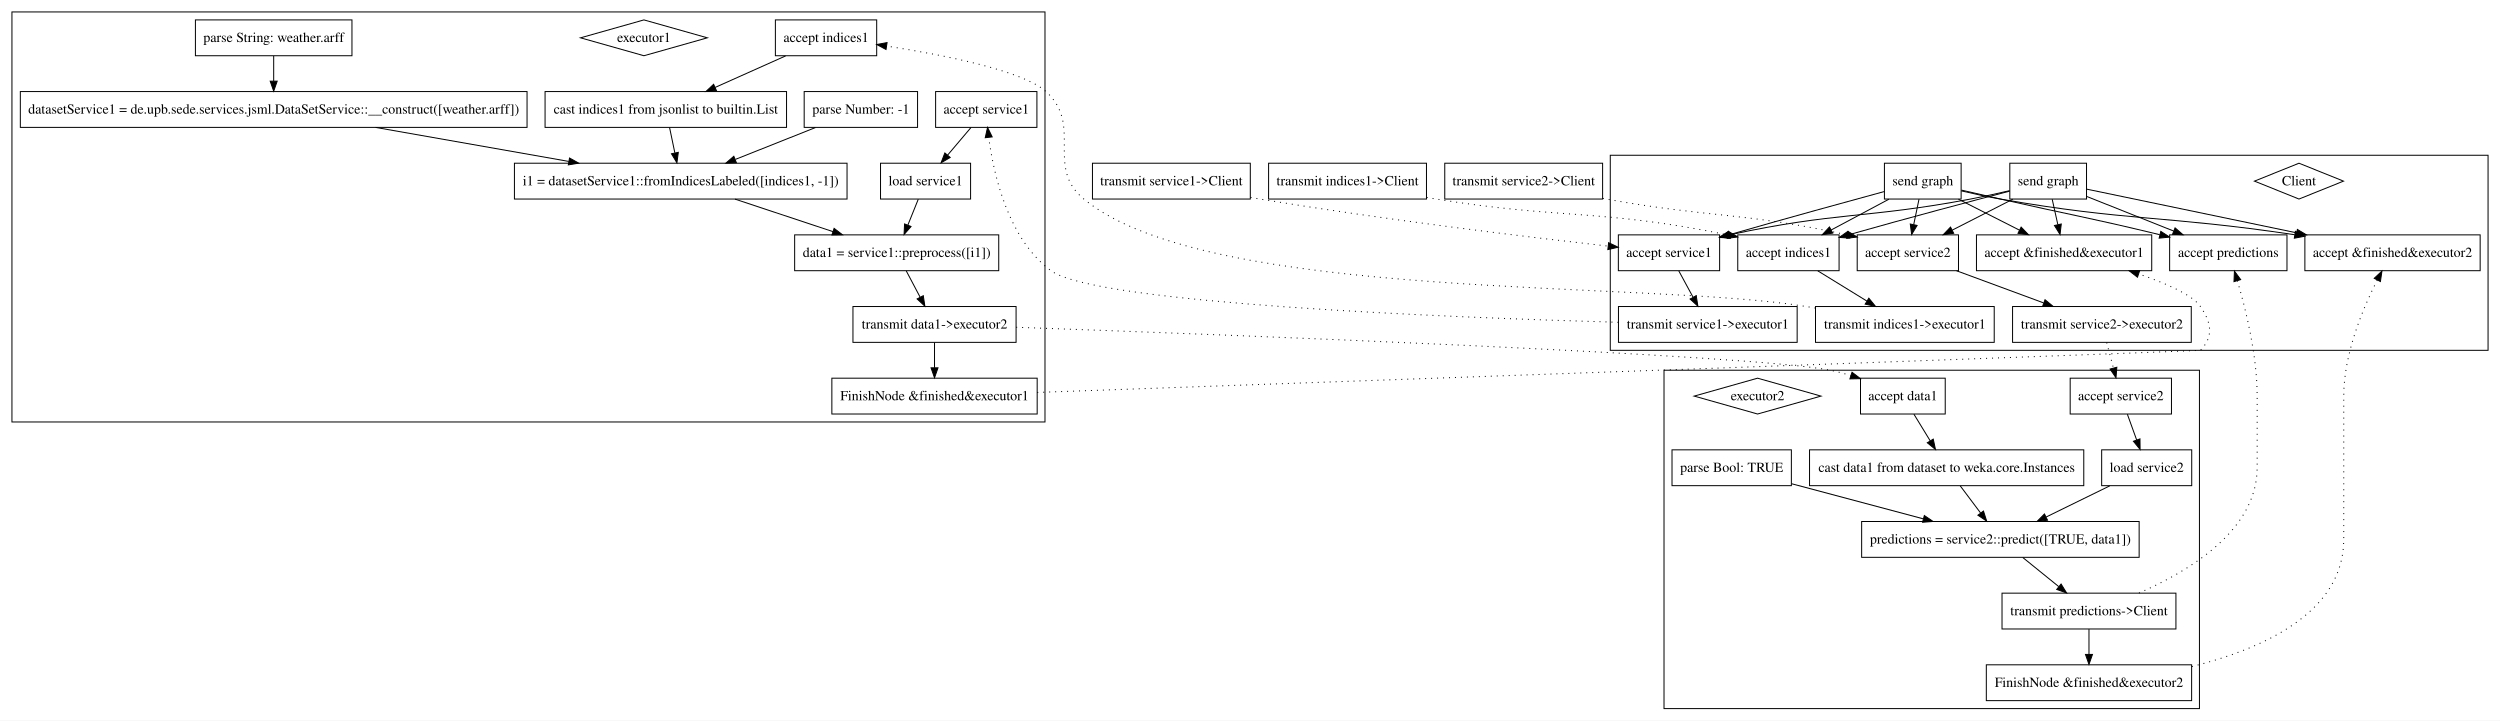
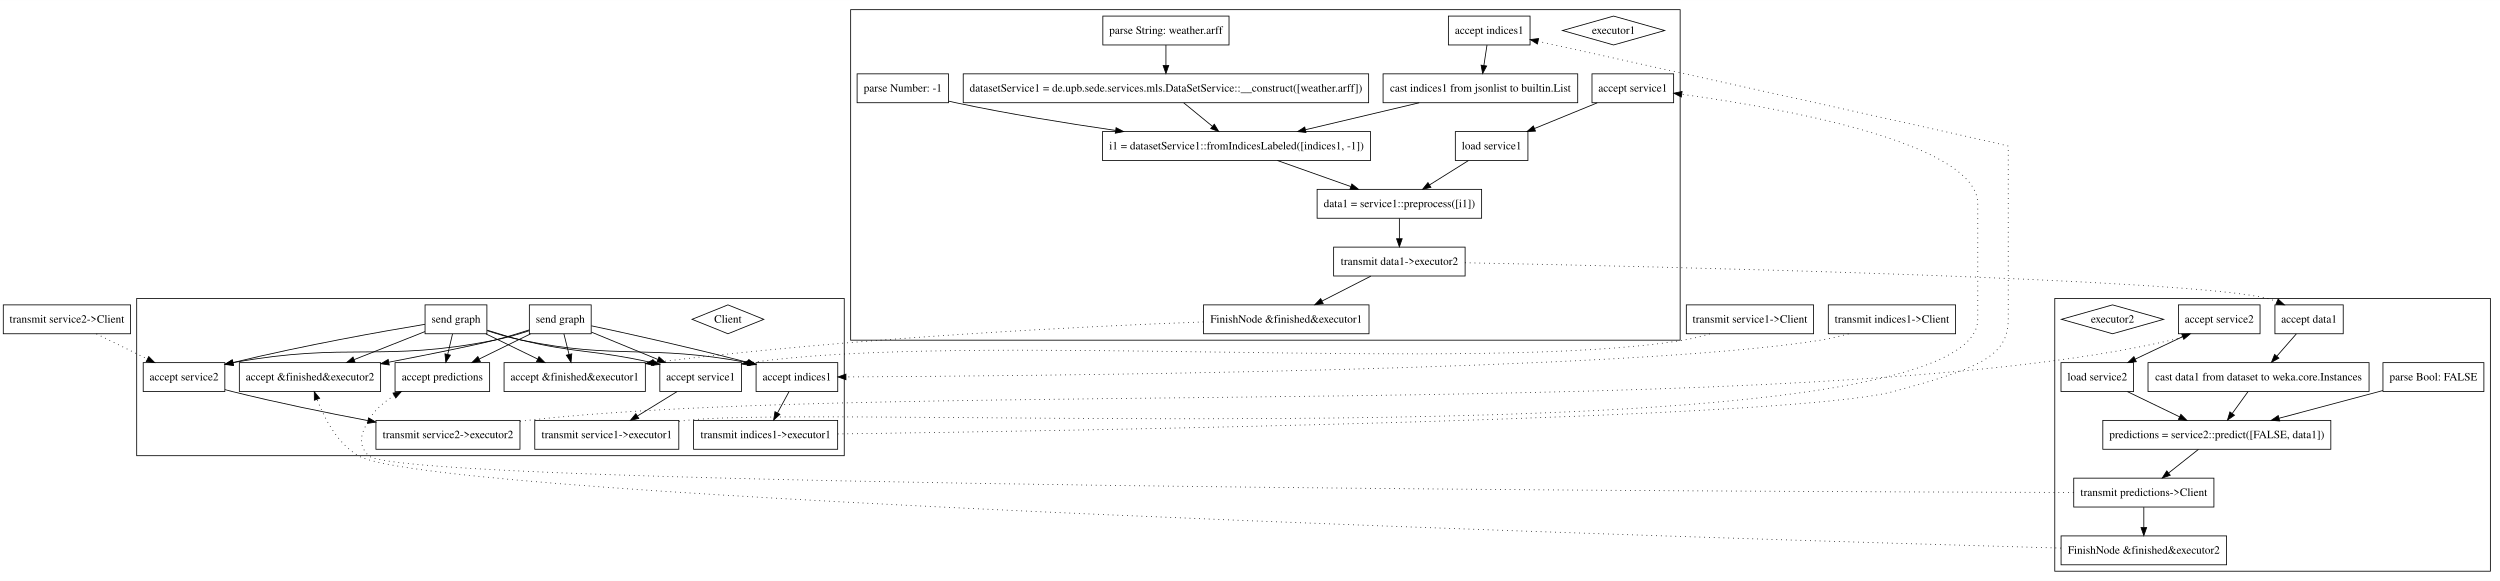
- <svg xmlns="http://www.w3.org/2000/svg" width="2512pt" height="724pt" viewBox="0.00 0.00 2512.00 724.00">
+ <svg xmlns="http://www.w3.org/2000/svg" width="3116pt" height="724pt" viewBox="0.00 0.00 3116.40 724.00">
  <g id="graph0" class="graph" transform="scale(1 1) rotate(0) translate(4 720)">
-     <polygon fill="#ffffff" stroke="transparent" points="-4,4 -4,-720 2508,-720 2508,4 -4,4" />
+     <polygon fill="#ffffff" stroke="transparent" points="-4,4 -4,-720 3112.401,-720 3112.401,4 -4,4" />
    <g id="clust1" class="cluster">
-       <polygon fill="none" stroke="#000000" points="8,-296 8,-708 1046,-708 1046,-296 8,-296" />
+       <polygon fill="none" stroke="#000000" points="1056.401,-296 1056.401,-708 2090.401,-708 2090.401,-296 1056.401,-296" />
    </g>
    <g id="clust2" class="cluster">
-       <polygon fill="none" stroke="#000000" points="1614,-368 1614,-564 2496,-564 2496,-368 1614,-368" />
+       <polygon fill="none" stroke="#000000" points="2557.401,-8 2557.401,-348 3100.401,-348 3100.401,-8 2557.401,-8" />
    </g>
    <g id="clust3" class="cluster">
-       <polygon fill="none" stroke="#000000" points="1668,-8 1668,-348 2206,-348 2206,-8 1668,-8" />
+       <polygon fill="none" stroke="#000000" points="166.401,-152 166.401,-348 1048.401,-348 1048.401,-152 166.401,-152" />
    </g>
    <g id="node1" class="node">
-       <polygon fill="none" stroke="#000000" points="1038.149,-340 831.851,-340 831.851,-304 1038.149,-304 1038.149,-340" />
-       <text text-anchor="middle" x="935" y="-317.8" font-family="Times,serif" font-size="14.00" fill="#000000">FinishNode &amp;finished&amp;executor1</text>
+       <polygon fill="none" stroke="#000000" points="2256.704,-340 2098.099,-340 2098.099,-304 2256.704,-304 2256.704,-340" />
+       <text text-anchor="middle" x="2177.401" y="-317.8" font-family="Times,serif" font-size="14.00" fill="#000000">transmit service1-&gt;Client</text>
+     </g>
+     <g id="node35" class="node">
+       <polygon fill="none" stroke="#000000" points="920.288,-268 818.515,-268 818.515,-232 920.288,-232 920.288,-268" />
+       <text text-anchor="middle" x="869.401" y="-245.8" font-family="Times,serif" font-size="14.00" fill="#000000">accept service1</text>
+     </g>
+     <g id="edge40" class="edge">
+       <path fill="none" stroke="#000000" stroke-dasharray="1,5" d="M2127.472,-303.892C2116.699,-300.684 2105.277,-297.798 2094.401,-296 1842.148,-254.307 1201.685,-307.302 930.842,-267.9" />
+       <polygon fill="#000000" stroke="#000000" points="930.992,-264.383 920.579,-266.334 929.936,-271.303 930.992,-264.383" />
+     </g>
+     <g id="node2" class="node">
+       <polygon fill="none" stroke="#000000" points="2433.718,-340 2275.085,-340 2275.085,-304 2433.718,-304 2433.718,-340" />
+       <text text-anchor="middle" x="2354.401" y="-317.8" font-family="Times,serif" font-size="14.00" fill="#000000">transmit indices1-&gt;Client</text>
+     </g>
+     <g id="node28" class="node">
+       <polygon fill="none" stroke="#000000" points="1040.302,-268 938.501,-268 938.501,-232 1040.302,-232 1040.302,-268" />
+       <text text-anchor="middle" x="989.401" y="-245.8" font-family="Times,serif" font-size="14.00" fill="#000000">accept indices1</text>
+     </g>
+     <g id="edge35" class="edge">
+       <path fill="none" stroke="#000000" stroke-dasharray="1,5" d="M2300.294,-303.877C2288.889,-300.713 2276.843,-297.848 2265.401,-296 2027.232,-257.533 1271.578,-251.224 1050.634,-250.198" />
+       <polygon fill="#000000" stroke="#000000" points="1050.537,-246.697 1040.521,-250.153 1050.505,-253.697 1050.537,-246.697" />
+     </g>
+     <g id="node3" class="node">
+       <polygon fill="none" stroke="#000000" points="1704.505,-556 1370.298,-556 1370.298,-520 1704.505,-520 1704.505,-556" />
+       <text text-anchor="middle" x="1537.401" y="-533.8" font-family="Times,serif" font-size="14.00" fill="#000000">i1 = datasetService1::fromIndicesLabeled([indices1, -1])</text>
+     </g>
+     <g id="node9" class="node">
+       <polygon fill="none" stroke="#000000" points="1842.936,-484 1637.867,-484 1637.867,-448 1842.936,-448 1842.936,-484" />
+       <text text-anchor="middle" x="1740.401" y="-461.8" font-family="Times,serif" font-size="14.00" fill="#000000">data1 = service1::preprocess([i1])</text>
+     </g>
+     <g id="edge8" class="edge">
+       <path fill="none" stroke="#000000" d="M1588.365,-519.924C1616.116,-510.082 1650.634,-497.839 1679.763,-487.507" />
+       <polygon fill="#000000" stroke="#000000" points="1681.162,-490.725 1689.417,-484.083 1678.822,-484.127 1681.162,-490.725" />
+     </g>
+     <g id="node4" class="node">
+       <polygon fill="none" stroke="#000000" points="1900.647,-556 1810.156,-556 1810.156,-520 1900.647,-520 1900.647,-556" />
+       <text text-anchor="middle" x="1855.401" y="-533.8" font-family="Times,serif" font-size="14.00" fill="#000000">load service1</text>
+     </g>
+     <g id="edge7" class="edge">
+       <path fill="none" stroke="#000000" d="M1826.382,-519.831C1811.673,-510.622 1793.637,-499.33 1777.889,-489.471" />
+       <polygon fill="#000000" stroke="#000000" points="1779.745,-486.503 1769.411,-484.163 1776.03,-492.436 1779.745,-486.503" />
+     </g>
+     <g id="node5" class="node">
+       <polygon fill="none" stroke="#000000" points="1702.087,-628 1196.716,-628 1196.716,-592 1702.087,-592 1702.087,-628" />
+       <text text-anchor="middle" x="1449.401" y="-605.8" font-family="Times,serif" font-size="14.00" fill="#000000">datasetService1 = de.upb.sede.services.mls.DataSetService::__construct([weather.arff])</text>
+     </g>
+     <g id="edge10" class="edge">
+       <path fill="none" stroke="#000000" d="M1471.608,-591.831C1482.446,-582.963 1495.646,-572.164 1507.369,-562.572" />
+       <polygon fill="#000000" stroke="#000000" points="1509.679,-565.204 1515.202,-556.163 1505.246,-559.786 1509.679,-565.204" />
+     </g>
+     <g id="node6" class="node">
+       <polygon fill="none" stroke="#000000" points="1702.55,-340 1496.253,-340 1496.253,-304 1702.55,-304 1702.55,-340" />
+       <text text-anchor="middle" x="1599.401" y="-317.8" font-family="Times,serif" font-size="14.00" fill="#000000">FinishNode &amp;finished&amp;executor1</text>
+     </g>
+     <g id="node25" class="node">
+       <polygon fill="none" stroke="#000000" points="800.458,-268 624.345,-268 624.345,-232 800.458,-232 800.458,-268" />
+       <text text-anchor="middle" x="712.401" y="-245.8" font-family="Times,serif" font-size="14.00" fill="#000000">accept &amp;finished&amp;executor1</text>
+     </g>
+     <g id="edge41" class="edge">
+       <path fill="none" stroke="#000000" stroke-dasharray="1,5" d="M1496.142,-318.738C1346.913,-313.176 1062.186,-299.39 810.683,-268.081" />
+       <polygon fill="#000000" stroke="#000000" points="810.98,-264.591 800.622,-266.817 810.107,-271.536 810.98,-264.591" />
+     </g>
+     <g id="node7" class="node">
+       <polygon fill="none" stroke="#000000" points="1962.719,-628 1720.084,-628 1720.084,-592 1962.719,-592 1962.719,-628" />
+       <text text-anchor="middle" x="1841.401" y="-605.8" font-family="Times,serif" font-size="14.00" fill="#000000">cast indices1 from jsonlist to builtin.List</text>
+     </g>
+     <g id="edge9" class="edge">
+       <path fill="none" stroke="#000000" d="M1765.082,-591.924C1721.996,-581.72 1668.018,-568.936 1623.434,-558.376" />
+       <polygon fill="#000000" stroke="#000000" points="1624.026,-554.92 1613.489,-556.021 1622.413,-561.731 1624.026,-554.92" />
+     </g>
+     <g id="node8" class="node">
+       <polygon fill="none" stroke="#000000" points="2007.401,-700 1943.704,-682 2007.401,-664 2071.099,-682 2007.401,-700" />
+       <text text-anchor="middle" x="2007.401" y="-677.8" font-family="Times,serif" font-size="14.00" fill="#000000">executor1</text>
+     </g>
+     <g id="node10" class="node">
+       <polygon fill="none" stroke="#000000" points="1822.353,-412 1658.45,-412 1658.45,-376 1822.353,-376 1822.353,-412" />
+       <text text-anchor="middle" x="1740.401" y="-389.8" font-family="Times,serif" font-size="14.00" fill="#000000">transmit data1-&gt;executor2</text>
+     </g>
+     <g id="edge1" class="edge">
+       <path fill="none" stroke="#000000" d="M1740.401,-447.831C1740.401,-440.131 1740.401,-430.974 1740.401,-422.417" />
+       <polygon fill="#000000" stroke="#000000" points="1743.901,-422.413 1740.401,-412.413 1736.901,-422.413 1743.901,-422.413" />
+     </g>
+     <g id="edge6" class="edge">
+       <path fill="none" stroke="#000000" d="M1704.821,-375.831C1686.369,-366.409 1663.647,-354.806 1644.028,-344.788" />
+       <polygon fill="#000000" stroke="#000000" points="1645.468,-341.594 1634.97,-340.163 1642.285,-347.828 1645.468,-341.594" />
+     </g>
+     <g id="node20" class="node">
+       <polygon fill="none" stroke="#000000" points="2916.965,-340 2831.838,-340 2831.838,-304 2916.965,-304 2916.965,-340" />
+       <text text-anchor="middle" x="2874.401" y="-317.8" font-family="Times,serif" font-size="14.00" fill="#000000">accept data1</text>
+     </g>
+     <g id="edge39" class="edge">
+       <path fill="none" stroke="#000000" stroke-dasharray="1,5" d="M1822.132,-392.497C2057.583,-387.89 2726.666,-372.758 2822.401,-348 2826.302,-346.991 2830.251,-345.665 2834.139,-344.144" />
+       <polygon fill="#000000" stroke="#000000" points="2835.829,-347.226 2843.61,-340.035 2833.044,-340.804 2835.829,-347.226" />
+     </g>
+     <g id="node11" class="node">
+       <polygon fill="none" stroke="#000000" points="1528.049,-700 1370.754,-700 1370.754,-664 1528.049,-664 1528.049,-700" />
+       <text text-anchor="middle" x="1449.401" y="-677.8" font-family="Times,serif" font-size="14.00" fill="#000000">parse String: weather.arff</text>
+     </g>
+     <g id="edge5" class="edge">
+       <path fill="none" stroke="#000000" d="M1449.401,-663.831C1449.401,-656.131 1449.401,-646.974 1449.401,-638.417" />
+       <polygon fill="#000000" stroke="#000000" points="1452.901,-638.413 1449.401,-628.413 1445.901,-638.413 1452.901,-638.413" />
+     </g>
+     <g id="node12" class="node">
+       <polygon fill="none" stroke="#000000" points="2082.288,-628 1980.515,-628 1980.515,-592 2082.288,-592 2082.288,-628" />
+       <text text-anchor="middle" x="2031.401" y="-605.8" font-family="Times,serif" font-size="14.00" fill="#000000">accept service1</text>
+     </g>
+     <g id="edge3" class="edge">
+       <path fill="none" stroke="#000000" d="M1986.989,-591.831C1963.241,-582.116 1933.827,-570.083 1908.835,-559.859" />
+       <polygon fill="#000000" stroke="#000000" points="1910.075,-556.585 1899.494,-556.038 1907.425,-563.064 1910.075,-556.585" />
+     </g>
+     <g id="node13" class="node">
+       <polygon fill="none" stroke="#000000" points="1178.367,-628 1064.436,-628 1064.436,-592 1178.367,-592 1178.367,-628" />
+       <text text-anchor="middle" x="1121.401" y="-605.8" font-family="Times,serif" font-size="14.00" fill="#000000">parse Number: -1</text>
+     </g>
+     <g id="edge2" class="edge">
+       <path fill="none" stroke="#000000" d="M1178.542,-593.991C1181.531,-593.287 1184.497,-592.618 1187.401,-592 1252.199,-578.212 1324.456,-566.464 1386.413,-557.481" />
+       <polygon fill="#000000" stroke="#000000" points="1387.262,-560.895 1396.661,-556.007 1386.265,-553.967 1387.262,-560.895" />
+     </g>
+     <g id="node14" class="node">
+       <polygon fill="none" stroke="#000000" points="1903.302,-700 1801.501,-700 1801.501,-664 1903.302,-664 1903.302,-700" />
+       <text text-anchor="middle" x="1852.401" y="-677.8" font-family="Times,serif" font-size="14.00" fill="#000000">accept indices1</text>
+     </g>
+     <g id="edge4" class="edge">
+       <path fill="none" stroke="#000000" d="M1849.626,-663.831C1848.449,-656.131 1847.05,-646.974 1845.743,-638.417" />
+       <polygon fill="#000000" stroke="#000000" points="1849.185,-637.77 1844.215,-628.413 1842.265,-638.827 1849.185,-637.77" />
+     </g>
+     <g id="node15" class="node">
+       <polygon fill="none" stroke="#000000" points="158.704,-340 .099,-340 .099,-304 158.704,-304 158.704,-340" />
+       <text text-anchor="middle" x="79.401" y="-317.8" font-family="Times,serif" font-size="14.00" fill="#000000">transmit service2-&gt;Client</text>
+     </g>
+     <g id="node27" class="node">
+       <polygon fill="none" stroke="#000000" points="276.288,-268 174.515,-268 174.515,-232 276.288,-232 276.288,-268" />
+       <text text-anchor="middle" x="225.401" y="-245.8" font-family="Times,serif" font-size="14.00" fill="#000000">accept service2</text>
+     </g>
+     <g id="edge34" class="edge">
+       <path fill="none" stroke="#000000" stroke-dasharray="1,5" d="M116.243,-303.831C135.51,-294.33 159.271,-282.612 179.701,-272.537" />
+       <polygon fill="#000000" stroke="#000000" points="181.404,-275.6 188.824,-268.038 178.308,-269.322 181.404,-275.6" />
+     </g>
+     <g id="node16" class="node">
+       <polygon fill="none" stroke="#000000" points="2655.647,-268 2565.156,-268 2565.156,-232 2655.647,-232 2655.647,-268" />
+       <text text-anchor="middle" x="2610.401" y="-245.8" font-family="Times,serif" font-size="14.00" fill="#000000">load service2</text>
+     </g>
+     <g id="node18" class="node">
+       <polygon fill="none" stroke="#000000" points="2901.514,-196 2617.289,-196 2617.289,-160 2901.514,-160 2901.514,-196" />
+       <text text-anchor="middle" x="2759.401" y="-173.8" font-family="Times,serif" font-size="14.00" fill="#000000">predictions = service2::predict([FALSE, data1])</text>
+     </g>
+     <g id="edge13" class="edge">
+       <path fill="none" stroke="#000000" d="M2648,-231.831C2667.751,-222.287 2692.131,-210.506 2713.043,-200.401" />
+       <polygon fill="#000000" stroke="#000000" points="2714.592,-203.54 2722.073,-196.038 2711.546,-197.238 2714.592,-203.54" />
+     </g>
+     <g id="node17" class="node">
+       <polygon fill="none" stroke="#000000" points="3092.311,-268 2966.492,-268 2966.492,-232 3092.311,-232 3092.311,-268" />
+       <text text-anchor="middle" x="3029.401" y="-245.8" font-family="Times,serif" font-size="14.00" fill="#000000">parse Bool: FALSE</text>
+     </g>
+     <g id="edge11" class="edge">
+       <path fill="none" stroke="#000000" d="M2966.439,-233.21C2927.777,-222.9 2877.968,-209.618 2836.893,-198.665" />
+       <polygon fill="#000000" stroke="#000000" points="2837.758,-195.273 2827.193,-196.078 2835.954,-202.036 2837.758,-195.273" />
+     </g>
+     <g id="node23" class="node">
+       <polygon fill="none" stroke="#000000" points="2755.77,-124 2581.033,-124 2581.033,-88 2755.77,-88 2755.77,-124" />
+       <text text-anchor="middle" x="2668.401" y="-101.8" font-family="Times,serif" font-size="14.00" fill="#000000">transmit predictions-&gt;Client</text>
+     </g>
+     <g id="edge14" class="edge">
+       <path fill="none" stroke="#000000" d="M2736.438,-159.831C2725.23,-150.963 2711.581,-140.164 2699.457,-130.572" />
+       <polygon fill="#000000" stroke="#000000" points="2701.371,-127.623 2691.357,-124.163 2697.028,-133.113 2701.371,-127.623" />
+     </g>
+     <g id="node19" class="node">
+       <polygon fill="none" stroke="#000000" points="2813.288,-340 2711.515,-340 2711.515,-304 2813.288,-304 2813.288,-340" />
+       <text text-anchor="middle" x="2762.401" y="-317.8" font-family="Times,serif" font-size="14.00" fill="#000000">accept service2</text>
+     </g>
+     <g id="edge15" class="edge">
+       <path fill="none" stroke="#000000" d="M2724.045,-303.831C2703.897,-294.287 2679.026,-282.507 2657.693,-272.401" />
+       <polygon fill="#000000" stroke="#000000" points="2659.017,-269.156 2648.482,-268.038 2656.021,-275.482 2659.017,-269.156" />
+     </g>
+     <g id="node21" class="node">
+       <polygon fill="none" stroke="#000000" points="2949.175,-268 2673.628,-268 2673.628,-232 2949.175,-232 2949.175,-268" />
+       <text text-anchor="middle" x="2811.401" y="-245.8" font-family="Times,serif" font-size="14.00" fill="#000000">cast data1 from dataset to weka.core.Instances</text>
+     </g>
+     <g id="edge12" class="edge">
+       <path fill="none" stroke="#000000" d="M2858.504,-303.831C2851.174,-295.454 2842.335,-285.353 2834.304,-276.175" />
+       <polygon fill="#000000" stroke="#000000" points="2836.732,-273.634 2827.513,-268.413 2831.464,-278.244 2836.732,-273.634" />
+     </g>
+     <g id="edge16" class="edge">
+       <path fill="none" stroke="#000000" d="M2798.28,-231.831C2792.352,-223.623 2785.228,-213.761 2778.708,-204.732" />
+       <polygon fill="#000000" stroke="#000000" points="2781.392,-202.471 2772.7,-196.413 2775.717,-206.569 2781.392,-202.471" />
    </g>
    <g id="node22" class="node">
-       <polygon fill="none" stroke="#000000" points="2158.056,-484 1981.944,-484 1981.944,-448 2158.056,-448 2158.056,-484" />
-       <text text-anchor="middle" x="2070" y="-461.8" font-family="Times,serif" font-size="14.00" fill="#000000">accept &amp;finished&amp;executor1</text>
-     </g>
-     <g id="edge39" class="edge">
-       <path fill="none" stroke="#000000" stroke-dasharray="1,5" d="M1038.226,-325.675C1341.126,-336.465 2206.367,-367.344 2207,-368 2220.576,-382.075 2218.004,-395.834 2207,-412 2199.086,-423.627 2172.667,-435.234 2145.113,-444.691" />
-       <polygon fill="#000000" stroke="#000000" points="2143.729,-441.463 2135.347,-447.943 2145.941,-448.104 2143.729,-441.463" />
-     </g>
-     <g id="node2" class="node">
-       <polygon fill="none" stroke="#000000" points="847.104,-556 512.896,-556 512.896,-520 847.104,-520 847.104,-556" />
-       <text text-anchor="middle" x="680" y="-533.8" font-family="Times,serif" font-size="14.00" fill="#000000">i1 = datasetService1::fromIndicesLabeled([indices1, -1])</text>
-     </g>
-     <g id="node10" class="node">
-       <polygon fill="none" stroke="#000000" points="999.534,-484 794.466,-484 794.466,-448 999.534,-448 999.534,-484" />
-       <text text-anchor="middle" x="897" y="-461.8" font-family="Times,serif" font-size="14.00" fill="#000000">data1 = service1::preprocess([i1])</text>
-     </g>
-     <g id="edge6" class="edge">
-       <path fill="none" stroke="#000000" d="M734.478,-519.924C764.401,-509.996 801.684,-497.625 832.99,-487.238" />
-       <polygon fill="#000000" stroke="#000000" points="834.11,-490.554 842.499,-484.083 831.906,-483.91 834.11,-490.554" />
-     </g>
-     <g id="node3" class="node">
-       <polygon fill="none" stroke="#000000" points="525.575,-628 16.425,-628 16.425,-592 525.575,-592 525.575,-628" />
-       <text text-anchor="middle" x="271" y="-605.8" font-family="Times,serif" font-size="14.00" fill="#000000">datasetService1 = de.upb.sede.services.jsml.DataSetService::__construct([weather.arff])</text>
-     </g>
-     <g id="edge10" class="edge">
-       <path fill="none" stroke="#000000" d="M373.416,-591.971C432.477,-581.574 506.817,-568.487 567.502,-557.804" />
-       <polygon fill="#000000" stroke="#000000" points="568.263,-561.224 577.505,-556.043 567.049,-554.33 568.263,-561.224" />
-     </g>
-     <g id="node4" class="node">
-       <polygon fill="none" stroke="#000000" points="917.966,-628 804.034,-628 804.034,-592 917.966,-592 917.966,-628" />
-       <text text-anchor="middle" x="861" y="-605.8" font-family="Times,serif" font-size="14.00" fill="#000000">parse Number: -1</text>
-     </g>
-     <g id="edge7" class="edge">
-       <path fill="none" stroke="#000000" d="M815.326,-591.831C790.903,-582.116 760.653,-570.083 734.952,-559.859" />
-       <polygon fill="#000000" stroke="#000000" points="735.931,-556.482 725.346,-556.038 733.344,-562.986 735.931,-556.482" />
-     </g>
-     <g id="node5" class="node">
-       <polygon fill="none" stroke="#000000" points="349.648,-700 192.352,-700 192.352,-664 349.648,-664 349.648,-700" />
-       <text text-anchor="middle" x="271" y="-677.8" font-family="Times,serif" font-size="14.00" fill="#000000">parse String: weather.arff</text>
-     </g>
-     <g id="edge8" class="edge">
-       <path fill="none" stroke="#000000" d="M271,-663.831C271,-656.131 271,-646.974 271,-638.417" />
-       <polygon fill="#000000" stroke="#000000" points="274.5,-638.413 271,-628.413 267.5,-638.413 274.5,-638.413" />
-     </g>
-     <g id="node6" class="node">
-       <polygon fill="none" stroke="#000000" points="643,-700 579.302,-682 643,-664 706.698,-682 643,-700" />
-       <text text-anchor="middle" x="643" y="-677.8" font-family="Times,serif" font-size="14.00" fill="#000000">executor1</text>
-     </g>
-     <g id="node7" class="node">
-       <polygon fill="none" stroke="#000000" points="971.245,-556 880.755,-556 880.755,-520 971.245,-520 971.245,-556" />
-       <text text-anchor="middle" x="926" y="-533.8" font-family="Times,serif" font-size="14.00" fill="#000000">load service1</text>
-     </g>
-     <g id="edge3" class="edge">
-       <path fill="none" stroke="#000000" d="M918.682,-519.831C915.512,-511.962 911.73,-502.571 908.219,-493.853" />
-       <polygon fill="#000000" stroke="#000000" points="911.399,-492.382 904.417,-484.413 904.906,-494.997 911.399,-492.382" />
-     </g>
-     <g id="node8" class="node">
-       <polygon fill="none" stroke="#000000" points="786.318,-628 543.682,-628 543.682,-592 786.318,-592 786.318,-628" />
-       <text text-anchor="middle" x="665" y="-605.8" font-family="Times,serif" font-size="14.00" fill="#000000">cast indices1 from jsonlist to builtin.List</text>
-     </g>
-     <g id="edge4" class="edge">
-       <path fill="none" stroke="#000000" d="M668.785,-591.831C670.389,-584.131 672.297,-574.974 674.08,-566.417" />
-       <polygon fill="#000000" stroke="#000000" points="677.551,-566.917 676.164,-556.413 670.698,-565.489 677.551,-566.917" />
-     </g>
-     <g id="node9" class="node">
-       <polygon fill="none" stroke="#000000" points="876.9,-700 775.1,-700 775.1,-664 876.9,-664 876.9,-700" />
-       <text text-anchor="middle" x="826" y="-677.8" font-family="Times,serif" font-size="14.00" fill="#000000">accept indices1</text>
-     </g>
-     <g id="edge9" class="edge">
-       <path fill="none" stroke="#000000" d="M785.373,-663.831C763.84,-654.202 737.215,-642.295 714.485,-632.13" />
-       <polygon fill="#000000" stroke="#000000" points="715.893,-628.925 705.335,-628.038 713.035,-635.316 715.893,-628.925" />
-     </g>
-     <g id="node12" class="node">
-       <polygon fill="none" stroke="#000000" points="1016.952,-412 853.048,-412 853.048,-376 1016.952,-376 1016.952,-412" />
-       <text text-anchor="middle" x="935" y="-389.8" font-family="Times,serif" font-size="14.00" fill="#000000">transmit data1-&gt;executor2</text>
-     </g>
-     <g id="edge2" class="edge">
-       <path fill="none" stroke="#000000" d="M906.589,-447.831C910.832,-439.793 915.912,-430.167 920.596,-421.292" />
-       <polygon fill="#000000" stroke="#000000" points="923.71,-422.891 925.282,-412.413 917.519,-419.623 923.71,-422.891" />
-     </g>
-     <g id="node11" class="node">
-       <polygon fill="none" stroke="#000000" points="1037.887,-628 936.113,-628 936.113,-592 1037.887,-592 1037.887,-628" />
-       <text text-anchor="middle" x="987" y="-605.8" font-family="Times,serif" font-size="14.00" fill="#000000">accept service1</text>
-     </g>
-     <g id="edge5" class="edge">
-       <path fill="none" stroke="#000000" d="M971.607,-591.831C964.51,-583.454 955.952,-573.353 948.176,-564.175" />
-       <polygon fill="#000000" stroke="#000000" points="950.735,-561.781 941.6,-556.413 945.394,-566.306 950.735,-561.781" />
-     </g>
-     <g id="edge1" class="edge">
-       <path fill="none" stroke="#000000" d="M935,-375.831C935,-368.131 935,-358.974 935,-350.417" />
-       <polygon fill="#000000" stroke="#000000" points="938.5,-350.413 935,-340.413 931.5,-350.413 938.5,-350.413" />
-     </g>
-     <g id="node28" class="node">
-       <polygon fill="none" stroke="#000000" points="1950.564,-340 1865.436,-340 1865.436,-304 1950.564,-304 1950.564,-340" />
-       <text text-anchor="middle" x="1908" y="-317.8" font-family="Times,serif" font-size="14.00" fill="#000000">accept data1</text>
+       <polygon fill="none" stroke="#000000" points="2771.55,-52 2565.253,-52 2565.253,-16 2771.55,-16 2771.55,-52" />
+       <text text-anchor="middle" x="2668.401" y="-29.8" font-family="Times,serif" font-size="14.00" fill="#000000">FinishNode &amp;finished&amp;executor2</text>
+     </g>
+     <g id="node33" class="node">
+       <polygon fill="none" stroke="#000000" points="470.458,-268 294.345,-268 294.345,-232 470.458,-232 470.458,-268" />
+       <text text-anchor="middle" x="382.401" y="-245.8" font-family="Times,serif" font-size="14.00" fill="#000000">accept &amp;finished&amp;executor2</text>
+     </g>
+     <g id="edge37" class="edge">
+       <path fill="none" stroke="#000000" stroke-dasharray="1,5" d="M2565.2,-36.803C2139.085,-48.719 534.616,-97.075 442.401,-152 416.423,-167.473 400.174,-198.978 391.24,-222.106" />
+       <polygon fill="#000000" stroke="#000000" points="387.863,-221.15 387.746,-231.744 394.444,-223.536 387.863,-221.15" />
+     </g>
+     <g id="edge17" class="edge">
+       <path fill="none" stroke="#000000" d="M2668.401,-87.831C2668.401,-80.131 2668.401,-70.974 2668.401,-62.417" />
+       <polygon fill="#000000" stroke="#000000" points="2671.901,-62.413 2668.401,-52.413 2664.901,-62.413 2671.901,-62.413" />
+     </g>
+     <g id="node29" class="node">
+       <polygon fill="none" stroke="#000000" points="606.354,-268 488.448,-268 488.448,-232 606.354,-232 606.354,-268" />
+       <text text-anchor="middle" x="547.401" y="-245.8" font-family="Times,serif" font-size="14.00" fill="#000000">accept predictions</text>
    </g>
    <g id="edge33" class="edge">
-       <path fill="none" stroke="#000000" stroke-dasharray="1,5" d="M1017.047,-391.169C1223.955,-383.836 1756.17,-363.702 1835,-348 1841.737,-346.658 1848.691,-344.817 1855.507,-342.729" />
-       <polygon fill="#000000" stroke="#000000" points="1856.929,-345.947 1865.354,-339.524 1854.762,-339.291 1856.929,-345.947" />
-     </g>
-     <g id="node13" class="node">
-       <polygon fill="none" stroke="#000000" points="1252.303,-556 1093.697,-556 1093.697,-520 1252.303,-520 1252.303,-556" />
-       <text text-anchor="middle" x="1173" y="-533.8" font-family="Times,serif" font-size="14.00" fill="#000000">transmit service1-&gt;Client</text>
-     </g>
-     <g id="node18" class="node">
-       <polygon fill="none" stroke="#000000" points="1723.887,-484 1622.113,-484 1622.113,-448 1723.887,-448 1723.887,-484" />
-       <text text-anchor="middle" x="1673" y="-461.8" font-family="Times,serif" font-size="14.00" fill="#000000">accept service1</text>
-     </g>
-     <g id="edge35" class="edge">
-       <path fill="none" stroke="#000000" stroke-dasharray="1,5" d="M1252.526,-521.634C1255.723,-521.065 1258.89,-520.518 1262,-520 1385.73,-499.385 1531.496,-481.81 1611.938,-472.691" />
-       <polygon fill="#000000" stroke="#000000" points="1612.349,-476.167 1621.894,-471.568 1611.564,-469.211 1612.349,-476.167" />
-     </g>
-     <g id="node14" class="node">
-       <polygon fill="none" stroke="#000000" points="1606.303,-556 1447.697,-556 1447.697,-520 1606.303,-520 1606.303,-556" />
-       <text text-anchor="middle" x="1527" y="-533.8" font-family="Times,serif" font-size="14.00" fill="#000000">transmit service2-&gt;Client</text>
-     </g>
-     <g id="node25" class="node">
-       <polygon fill="none" stroke="#000000" points="1963.887,-484 1862.113,-484 1862.113,-448 1963.887,-448 1963.887,-484" />
-       <text text-anchor="middle" x="1913" y="-461.8" font-family="Times,serif" font-size="14.00" fill="#000000">accept service2</text>
+       <path fill="none" stroke="#000000" stroke-dasharray="1,5" d="M2580.91,-106.161C2174.983,-107.112 493.225,-113.382 455.401,-152 441.718,-165.971 445.684,-179.029 455.401,-196 462.804,-208.928 474.637,-219.063 487.386,-226.884" />
+       <polygon fill="#000000" stroke="#000000" points="485.889,-230.058 496.316,-231.935 489.335,-223.965 485.889,-230.058" />
+     </g>
+     <g id="node24" class="node">
+       <polygon fill="none" stroke="#000000" points="2629.401,-340 2565.704,-322 2629.401,-304 2693.099,-322 2629.401,-340" />
+       <text text-anchor="middle" x="2629.401" y="-317.8" font-family="Times,serif" font-size="14.00" fill="#000000">executor2</text>
+     </g>
+     <g id="node26" class="node">
+       <polygon fill="none" stroke="#000000" points="903.401,-340 858.674,-322 903.401,-304 948.129,-322 903.401,-340" />
+       <text text-anchor="middle" x="903.401" y="-317.8" font-family="Times,serif" font-size="14.00" fill="#000000">Client</text>
+     </g>
+     <g id="node32" class="node">
+       <polygon fill="none" stroke="#000000" points="644.177,-196 464.626,-196 464.626,-160 644.177,-160 644.177,-196" />
+       <text text-anchor="middle" x="554.401" y="-173.8" font-family="Times,serif" font-size="14.00" fill="#000000">transmit service2-&gt;executor2</text>
+     </g>
+     <g id="edge23" class="edge">
+       <path fill="none" stroke="#000000" d="M276.375,-234.355C279.421,-233.53 282.447,-232.738 285.401,-232 340.965,-218.12 403.674,-205.367 454.559,-195.743" />
+       <polygon fill="#000000" stroke="#000000" points="455.392,-199.148 464.573,-193.861 454.099,-192.268 455.392,-199.148" />
+     </g>
+     <g id="node31" class="node">
+       <polygon fill="none" stroke="#000000" points="1040.191,-196 860.612,-196 860.612,-160 1040.191,-160 1040.191,-196" />
+       <text text-anchor="middle" x="950.401" y="-173.8" font-family="Times,serif" font-size="14.00" fill="#000000">transmit indices1-&gt;executor1</text>
+     </g>
+     <g id="edge20" class="edge">
+       <path fill="none" stroke="#000000" d="M979.56,-231.831C975.206,-223.792 969.992,-214.167 965.184,-205.292" />
+       <polygon fill="#000000" stroke="#000000" points="968.216,-203.539 960.375,-196.413 962.061,-206.873 968.216,-203.539" />
+     </g>
+     <g id="node30" class="node">
+       <polygon fill="none" stroke="#000000" points="732.939,-340 655.863,-340 655.863,-304 732.939,-304 732.939,-340" />
+       <text text-anchor="middle" x="694.401" y="-317.8" font-family="Times,serif" font-size="14.00" fill="#000000">send graph</text>
+     </g>
+     <g id="edge25" class="edge">
+       <path fill="none" stroke="#000000" d="M698.943,-303.831C700.89,-296.046 703.208,-286.773 705.368,-278.135" />
+       <polygon fill="#000000" stroke="#000000" points="708.768,-278.964 707.798,-268.413 701.977,-277.266 708.768,-278.964" />
+     </g>
+     <g id="edge29" class="edge">
+       <path fill="none" stroke="#000000" d="M655.656,-307.774C642.138,-303.333 626.756,-298.854 612.401,-296 472.549,-268.199 430.562,-294.105 286.696,-268.004" />
+       <polygon fill="#000000" stroke="#000000" points="287.089,-264.517 276.616,-266.121 285.803,-271.398 287.089,-264.517" />
+     </g>
+     <g id="edge30" class="edge">
+       <path fill="none" stroke="#000000" d="M733.265,-313.887C778.015,-304.366 853.927,-287.664 928.385,-268.187" />
+       <polygon fill="#000000" stroke="#000000" points="929.625,-271.48 938.403,-265.548 927.841,-264.711 929.625,-271.48" />
+     </g>
+     <g id="edge31" class="edge">
+       <path fill="none" stroke="#000000" d="M657.307,-303.831C637.909,-294.33 613.984,-282.612 593.415,-272.537" />
+       <polygon fill="#000000" stroke="#000000" points="594.749,-269.293 584.229,-268.038 591.67,-275.58 594.749,-269.293" />
+     </g>
+     <g id="edge21" class="edge">
+       <path fill="none" stroke="#000000" d="M655.861,-308.821C642.226,-304.414 626.719,-299.69 612.401,-296 587.54,-289.593 531.37,-278.338 480.765,-268.564" />
+       <polygon fill="#000000" stroke="#000000" points="481.21,-265.086 470.729,-266.631 479.886,-271.96 481.21,-265.086" />
+     </g>
+     <g id="edge24" class="edge">
+       <path fill="none" stroke="#000000" d="M733.24,-306.021C757.543,-296.022 789.192,-283.001 815.859,-272.029" />
+       <polygon fill="#000000" stroke="#000000" points="817.519,-275.13 825.436,-268.089 814.856,-268.657 817.519,-275.13" />
+     </g>
+     <g id="edge36" class="edge">
+       <path fill="none" stroke="#000000" stroke-dasharray="1,5" d="M1040.317,-179.097C1330.427,-182.962 2230.159,-197.616 2356.401,-232 2461.626,-260.659 2499.401,-275.009 2499.401,-322 2499.401,-538 2499.401,-538 2499.401,-538 2499.401,-538.932 2075.056,-632.799 1913.682,-668.462" />
+       <polygon fill="#000000" stroke="#000000" points="1912.45,-665.15 1903.44,-670.725 1913.96,-671.985 1912.45,-665.15" />
    </g>
    <g id="edge38" class="edge">
-       <path fill="none" stroke="#000000" stroke-dasharray="1,5" d="M1606.495,-520.647C1607.671,-520.428 1608.84,-520.212 1610,-520 1714.262,-500.993 1744.667,-507.342 1852.125,-484.019" />
-       <polygon fill="#000000" stroke="#000000" points="1853.058,-487.398 1862.069,-481.825 1851.55,-480.562 1853.058,-487.398" />
-     </g>
-     <g id="node15" class="node">
-       <polygon fill="none" stroke="#000000" points="1429.316,-556 1270.684,-556 1270.684,-520 1429.316,-520 1429.316,-556" />
-       <text text-anchor="middle" x="1350" y="-533.8" font-family="Times,serif" font-size="14.00" fill="#000000">transmit indices1-&gt;Client</text>
-     </g>
-     <g id="node16" class="node">
-       <polygon fill="none" stroke="#000000" points="1843.9,-484 1742.1,-484 1742.1,-448 1843.9,-448 1843.9,-484" />
-       <text text-anchor="middle" x="1793" y="-461.8" font-family="Times,serif" font-size="14.00" fill="#000000">accept indices1</text>
-     </g>
-     <g id="edge40" class="edge">
-       <path fill="none" stroke="#000000" stroke-dasharray="1,5" d="M1429.52,-521.599C1432.719,-521.04 1435.888,-520.505 1439,-520 1565.774,-499.45 1602.382,-510.441 1732.167,-483.973" />
-       <polygon fill="#000000" stroke="#000000" points="1733.008,-487.373 1742.088,-481.914 1731.586,-480.519 1733.008,-487.373" />
-     </g>
-     <g id="node26" class="node">
-       <polygon fill="none" stroke="#000000" points="1999.789,-412 1820.211,-412 1820.211,-376 1999.789,-376 1999.789,-412" />
-       <text text-anchor="middle" x="1910" y="-389.8" font-family="Times,serif" font-size="14.00" fill="#000000">transmit indices1-&gt;executor1</text>
-     </g>
-     <g id="edge24" class="edge">
-       <path fill="none" stroke="#000000" d="M1822.524,-447.831C1837.489,-438.622 1855.839,-427.33 1871.86,-417.471" />
-       <polygon fill="#000000" stroke="#000000" points="1873.803,-420.385 1880.485,-412.163 1870.134,-414.423 1873.803,-420.385" />
-     </g>
-     <g id="node17" class="node">
-       <polygon fill="none" stroke="#000000" points="2306,-556 2261.273,-538 2306,-520 2350.727,-538 2306,-556" />
-       <text text-anchor="middle" x="2306" y="-533.8" font-family="Times,serif" font-size="14.00" fill="#000000">Client</text>
-     </g>
-     <g id="node23" class="node">
-       <polygon fill="none" stroke="#000000" points="1801.775,-412 1622.225,-412 1622.225,-376 1801.775,-376 1801.775,-412" />
-       <text text-anchor="middle" x="1712" y="-389.8" font-family="Times,serif" font-size="14.00" fill="#000000">transmit service1-&gt;executor1</text>
-     </g>
-     <g id="edge16" class="edge">
-       <path fill="none" stroke="#000000" d="M1682.841,-447.831C1687.196,-439.793 1692.41,-430.167 1697.217,-421.292" />
-       <polygon fill="#000000" stroke="#000000" points="1700.341,-422.873 1702.026,-412.413 1694.186,-419.539 1700.341,-422.873" />
-     </g>
-     <g id="node19" class="node">
-       <polygon fill="none" stroke="#000000" points="2488.056,-484 2311.944,-484 2311.944,-448 2488.056,-448 2488.056,-484" />
-       <text text-anchor="middle" x="2400" y="-461.8" font-family="Times,serif" font-size="14.00" fill="#000000">accept &amp;finished&amp;executor2</text>
-     </g>
-     <g id="node20" class="node">
-       <polygon fill="none" stroke="#000000" points="2293.953,-484 2176.047,-484 2176.047,-448 2293.953,-448 2293.953,-484" />
-       <text text-anchor="middle" x="2235" y="-461.8" font-family="Times,serif" font-size="14.00" fill="#000000">accept predictions</text>
-     </g>
-     <g id="node21" class="node">
-       <polygon fill="none" stroke="#000000" points="2092.538,-556 2015.462,-556 2015.462,-520 2092.538,-520 2092.538,-556" />
-       <text text-anchor="middle" x="2054" y="-533.8" font-family="Times,serif" font-size="14.00" fill="#000000">send graph</text>
-     </g>
-     <g id="edge17" class="edge">
-       <path fill="none" stroke="#000000" d="M2015.376,-527.979C1976.898,-517.917 1915.897,-501.752 1853.976,-484.241" />
-       <polygon fill="#000000" stroke="#000000" points="1854.609,-480.783 1844.034,-481.42 1852.698,-487.517 1854.609,-480.783" />
-     </g>
-     <g id="edge21" class="edge">
-       <path fill="none" stroke="#000000" d="M2015.247,-528.415C2002.762,-525.5 1988.836,-522.428 1976,-520 1871.866,-500.303 1841.34,-507.301 1733.876,-484.017" />
-       <polygon fill="#000000" stroke="#000000" points="1734.45,-480.56 1723.931,-481.825 1732.943,-487.396 1734.45,-480.56" />
+       <path fill="none" stroke="#000000" stroke-dasharray="1,5" d="M644.435,-194.887C647.456,-195.288 650.451,-195.661 653.401,-196 1106.302,-247.998 2258.41,-192.587 2702.401,-296 2707.128,-297.101 2711.949,-298.559 2716.702,-300.225" />
+       <polygon fill="#000000" stroke="#000000" points="2715.717,-303.595 2726.308,-303.887 2718.21,-297.054 2715.717,-303.595" />
+     </g>
+     <g id="node34" class="node">
+       <polygon fill="none" stroke="#000000" points="602.939,-340 525.863,-340 525.863,-304 602.939,-304 602.939,-340" />
+       <text text-anchor="middle" x="564.401" y="-317.8" font-family="Times,serif" font-size="14.00" fill="#000000">send graph</text>
    </g>
    <g id="edge22" class="edge">
-       <path fill="none" stroke="#000000" d="M2092.684,-529.95C2143.274,-519.423 2233.659,-500.614 2303.358,-486.111" />
-       <polygon fill="#000000" stroke="#000000" points="2304.407,-489.467 2313.484,-484.003 2302.98,-482.614 2304.407,-489.467" />
-     </g>
-     <g id="edge25" class="edge">
-       <path fill="none" stroke="#000000" d="M2092.829,-522.554C2118.307,-512.419 2152.001,-499.016 2180.192,-487.802" />
-       <polygon fill="#000000" stroke="#000000" points="2181.524,-491.039 2189.522,-484.091 2178.937,-484.535 2181.524,-491.039" />
-     </g>
-     <g id="edge11" class="edge">
-       <path fill="none" stroke="#000000" d="M2058.037,-519.831C2059.749,-512.131 2061.784,-502.974 2063.685,-494.417" />
-       <polygon fill="#000000" stroke="#000000" points="2067.155,-494.934 2065.908,-484.413 2060.322,-493.416 2067.155,-494.934" />
-     </g>
-     <g id="edge14" class="edge">
-       <path fill="none" stroke="#000000" d="M2018.42,-519.831C1999.967,-510.409 1977.245,-498.806 1957.627,-488.788" />
-       <polygon fill="#000000" stroke="#000000" points="1959.067,-485.594 1948.569,-484.163 1955.883,-491.828 1959.067,-485.594" />
-     </g>
-     <g id="edge34" class="edge">
-       <path fill="none" stroke="#000000" stroke-dasharray="1,5" d="M1622.183,-396.154C1452.303,-400.977 1096.847,-414.927 1052,-448 1009.046,-479.677 994.43,-544.44 989.49,-581.774" />
-       <polygon fill="#000000" stroke="#000000" points="985.983,-581.63 988.292,-591.97 992.935,-582.447 985.983,-581.63" />
-     </g>
-     <g id="node24" class="node">
-       <polygon fill="none" stroke="#000000" points="1966.538,-556 1889.462,-556 1889.462,-520 1966.538,-520 1966.538,-556" />
-       <text text-anchor="middle" x="1928" y="-533.8" font-family="Times,serif" font-size="14.00" fill="#000000">send graph</text>
-     </g>
-     <g id="edge15" class="edge">
-       <path fill="none" stroke="#000000" d="M1893.934,-519.831C1876.347,-510.452 1854.708,-498.911 1835.983,-488.924" />
-       <polygon fill="#000000" stroke="#000000" points="1837.526,-485.781 1827.055,-484.163 1834.232,-491.957 1837.526,-485.781" />
+       <path fill="none" stroke="#000000" d="M601.748,-303.831C621.278,-294.33 645.365,-282.612 666.074,-272.537" />
+       <polygon fill="#000000" stroke="#000000" points="667.862,-275.56 675.323,-268.038 664.8,-269.265 667.862,-275.56" />
+     </g>
+     <g id="edge26" class="edge">
+       <path fill="none" stroke="#000000" d="M525.775,-315.785C473.582,-307.111 377.496,-290.174 286.314,-268.102" />
+       <polygon fill="#000000" stroke="#000000" points="286.914,-264.646 276.369,-265.669 285.251,-271.445 286.914,-264.646" />
+     </g>
+     <g id="edge27" class="edge">
+       <path fill="none" stroke="#000000" d="M603.169,-307.883C616.689,-303.45 632.066,-298.948 646.401,-296 767.059,-271.185 803.561,-291.411 928.25,-267.996" />
+       <polygon fill="#000000" stroke="#000000" points="929.025,-271.411 938.178,-266.075 927.695,-264.538 929.025,-271.411" />
+     </g>
+     <g id="edge28" class="edge">
+       <path fill="none" stroke="#000000" d="M560.111,-303.831C558.293,-296.131 556.131,-286.974 554.111,-278.417" />
+       <polygon fill="#000000" stroke="#000000" points="557.453,-277.341 551.749,-268.413 550.641,-278.95 557.453,-277.341" />
+     </g>
+     <g id="edge32" class="edge">
+       <path fill="none" stroke="#000000" d="M525.804,-306.731C500.117,-296.569 465.98,-283.064 437.457,-271.78" />
+       <polygon fill="#000000" stroke="#000000" points="438.606,-268.471 428.019,-268.047 436.031,-274.98 438.606,-268.471" />
    </g>
    <g id="edge18" class="edge">
-       <path fill="none" stroke="#000000" d="M1889.452,-527.585C1852.067,-517.427 1793.5,-501.361 1733.654,-484.162" />
-       <polygon fill="#000000" stroke="#000000" points="1734.619,-480.798 1724.041,-481.393 1732.682,-487.524 1734.619,-480.798" />
+       <path fill="none" stroke="#000000" d="M603.3,-308.466C616.83,-304.08 632.18,-299.459 646.401,-296 714.756,-279.375 736.029,-284.326 808.388,-268.066" />
+       <polygon fill="#000000" stroke="#000000" points="809.495,-271.402 818.452,-265.744 807.921,-264.582 809.495,-271.402" />
+     </g>
+     <g id="node36" class="node">
+       <polygon fill="none" stroke="#000000" points="842.177,-196 662.626,-196 662.626,-160 842.177,-160 842.177,-196" />
+       <text text-anchor="middle" x="752.401" y="-173.8" font-family="Times,serif" font-size="14.00" fill="#000000">transmit service1-&gt;executor1</text>
    </g>
    <g id="edge19" class="edge">
-       <path fill="none" stroke="#000000" d="M1966.716,-528.211C1979.199,-525.285 1993.133,-522.258 2006,-520 2133.768,-497.579 2169.821,-503.81 2301.671,-484.145" />
-       <polygon fill="#000000" stroke="#000000" points="2302.389,-487.576 2311.752,-482.619 2301.341,-480.655 2302.389,-487.576" />
-     </g>
-     <g id="edge20" class="edge">
-       <path fill="none" stroke="#000000" d="M1966.869,-528.975C1979.361,-526.09 1993.261,-522.894 2006,-520 2074.428,-504.454 2094.1,-501.614 2166.048,-484.188" />
-       <polygon fill="#000000" stroke="#000000" points="2167.175,-487.516 2176.064,-481.75 2165.52,-480.715 2167.175,-487.516" />
-     </g>
-     <g id="edge23" class="edge">
-       <path fill="none" stroke="#000000" d="M1963.833,-519.831C1982.416,-510.409 2005.299,-498.806 2025.056,-488.788" />
-       <polygon fill="#000000" stroke="#000000" points="2026.843,-491.807 2034.179,-484.163 2023.677,-485.563 2026.843,-491.807" />
-     </g>
-     <g id="edge12" class="edge">
-       <path fill="none" stroke="#000000" d="M1924.215,-519.831C1922.611,-512.131 1920.703,-502.974 1918.92,-494.417" />
-       <polygon fill="#000000" stroke="#000000" points="1922.302,-493.489 1916.836,-484.413 1915.449,-494.917 1922.302,-493.489" />
-     </g>
-     <g id="node27" class="node">
-       <polygon fill="none" stroke="#000000" points="2197.776,-412 2018.225,-412 2018.225,-376 2197.776,-376 2197.776,-412" />
-       <text text-anchor="middle" x="2108" y="-389.8" font-family="Times,serif" font-size="14.00" fill="#000000">transmit service2-&gt;executor2</text>
-     </g>
-     <g id="edge13" class="edge">
-       <path fill="none" stroke="#000000" d="M1961.955,-447.924C1988.497,-438.124 2021.482,-425.945 2049.386,-415.642" />
-       <polygon fill="#000000" stroke="#000000" points="2050.856,-418.83 2059.025,-412.083 2048.432,-412.264 2050.856,-418.83" />
-     </g>
-     <g id="edge41" class="edge">
-       <path fill="none" stroke="#000000" stroke-dasharray="1,5" d="M1820.178,-410.461C1817.083,-410.987 1814.016,-411.502 1811,-412 1650.074,-438.592 1210.789,-416.166 1085,-520 1045.758,-552.393 1084.711,-593.837 1047,-628 1023.701,-649.106 943.92,-664.844 886.913,-673.729" />
-       <polygon fill="#000000" stroke="#000000" points="886.266,-670.287 876.908,-675.255 887.321,-677.207 886.266,-670.287" />
-     </g>
-     <g id="node32" class="node">
-       <polygon fill="none" stroke="#000000" points="2177.887,-340 2076.113,-340 2076.113,-304 2177.887,-304 2177.887,-340" />
-       <text text-anchor="middle" x="2127" y="-317.8" font-family="Times,serif" font-size="14.00" fill="#000000">accept service2</text>
-     </g>
-     <g id="edge37" class="edge">
-       <path fill="none" stroke="#000000" stroke-dasharray="1,5" d="M2112.794,-375.831C2114.849,-368.046 2117.296,-358.773 2119.576,-350.135" />
-       <polygon fill="#000000" stroke="#000000" points="2122.974,-350.975 2122.141,-340.413 2116.205,-349.189 2122.974,-350.975" />
-     </g>
-     <g id="node34" class="node">
-       <polygon fill="none" stroke="#000000" points="2089.774,-268 1814.226,-268 1814.226,-232 2089.774,-232 2089.774,-268" />
-       <text text-anchor="middle" x="1952" y="-245.8" font-family="Times,serif" font-size="14.00" fill="#000000">cast data1 from dataset to weka.core.Instances</text>
-     </g>
-     <g id="edge29" class="edge">
-       <path fill="none" stroke="#000000" d="M1919.103,-303.831C1924.067,-295.708 1930.022,-285.964 1935.493,-277.012" />
-       <polygon fill="#000000" stroke="#000000" points="1938.519,-278.771 1940.747,-268.413 1932.546,-275.121 1938.519,-278.771" />
-     </g>
-     <g id="node29" class="node">
-       <polygon fill="none" stroke="#000000" points="1795.961,-268 1676.039,-268 1676.039,-232 1795.961,-232 1795.961,-268" />
-       <text text-anchor="middle" x="1736" y="-245.8" font-family="Times,serif" font-size="14.00" fill="#000000">parse Bool: TRUE</text>
-     </g>
-     <g id="node33" class="node">
-       <polygon fill="none" stroke="#000000" points="2145.41,-196 1866.59,-196 1866.59,-160 2145.41,-160 2145.41,-196" />
-       <text text-anchor="middle" x="2006" y="-173.8" font-family="Times,serif" font-size="14.00" fill="#000000">predictions = service2::predict([TRUE, data1])</text>
-     </g>
-     <g id="edge27" class="edge">
-       <path fill="none" stroke="#000000" d="M1796.257,-233.931C1835.25,-223.533 1886.391,-209.896 1928.412,-198.69" />
-       <polygon fill="#000000" stroke="#000000" points="1929.571,-202.004 1938.331,-196.045 1927.767,-195.24 1929.571,-202.004" />
-     </g>
-     <g id="node30" class="node">
-       <polygon fill="none" stroke="#000000" points="2182.369,-124 2007.631,-124 2007.631,-88 2182.369,-88 2182.369,-124" />
-       <text text-anchor="middle" x="2095" y="-101.8" font-family="Times,serif" font-size="14.00" fill="#000000">transmit predictions-&gt;Client</text>
-     </g>
-     <g id="edge36" class="edge">
-       <path fill="none" stroke="#000000" stroke-dasharray="1,5" d="M2145.248,-124.13C2195.065,-145.718 2264,-186.976 2264,-250 2264,-322 2264,-322 2264,-322 2264,-362.883 2252.628,-409.032 2244.126,-437.82" />
-       <polygon fill="#000000" stroke="#000000" points="2240.713,-437.013 2241.15,-447.598 2247.41,-439.051 2240.713,-437.013" />
-     </g>
-     <g id="node35" class="node">
-       <polygon fill="none" stroke="#000000" points="2198.148,-52 1991.851,-52 1991.851,-16 2198.148,-16 2198.148,-52" />
-       <text text-anchor="middle" x="2095" y="-29.8" font-family="Times,serif" font-size="14.00" fill="#000000">FinishNode &amp;finished&amp;executor2</text>
-     </g>
-     <g id="edge28" class="edge">
-       <path fill="none" stroke="#000000" d="M2095,-87.831C2095,-80.131 2095,-70.974 2095,-62.417" />
-       <polygon fill="#000000" stroke="#000000" points="2098.5,-62.413 2095,-52.413 2091.5,-62.413 2098.5,-62.413" />
-     </g>
-     <g id="node31" class="node">
-       <polygon fill="none" stroke="#000000" points="2198.245,-268 2107.755,-268 2107.755,-232 2198.245,-232 2198.245,-268" />
-       <text text-anchor="middle" x="2153" y="-245.8" font-family="Times,serif" font-size="14.00" fill="#000000">load service2</text>
-     </g>
-     <g id="edge26" class="edge">
-       <path fill="none" stroke="#000000" d="M2115.906,-231.831C2096.507,-222.33 2072.583,-210.612 2052.014,-200.537" />
-       <polygon fill="#000000" stroke="#000000" points="2053.348,-197.293 2042.828,-196.038 2050.269,-203.58 2053.348,-197.293" />
-     </g>
-     <g id="edge31" class="edge">
-       <path fill="none" stroke="#000000" d="M2133.561,-303.831C2136.403,-295.962 2139.794,-286.571 2142.942,-277.853" />
-       <polygon fill="#000000" stroke="#000000" points="2146.246,-279.008 2146.351,-268.413 2139.662,-276.63 2146.246,-279.008" />
-     </g>
-     <g id="edge30" class="edge">
-       <path fill="none" stroke="#000000" d="M2028.458,-159.831C2039.42,-150.963 2052.77,-140.164 2064.626,-130.572" />
-       <polygon fill="#000000" stroke="#000000" points="2066.976,-133.173 2072.549,-124.163 2062.573,-127.731 2066.976,-133.173" />
-     </g>
-     <g id="edge32" class="edge">
-       <path fill="none" stroke="#000000" d="M1965.627,-231.831C1971.846,-223.539 1979.332,-213.557 1986.16,-204.453" />
-       <polygon fill="#000000" stroke="#000000" points="1988.99,-206.513 1992.19,-196.413 1983.39,-202.313 1988.99,-206.513" />
+       <path fill="none" stroke="#000000" d="M839.877,-231.831C824.912,-222.622 806.563,-211.33 790.541,-201.471" />
+       <polygon fill="#000000" stroke="#000000" points="792.267,-198.423 781.916,-196.163 788.598,-204.385 792.267,-198.423" />
    </g>
    <g id="edge42" class="edge">
-       <path fill="none" stroke="#000000" stroke-dasharray="1,5" d="M2198.387,-50.221C2269.436,-67.934 2351,-104.315 2351,-178 2351,-322 2351,-322 2351,-322 2351,-364.469 2370.337,-410.408 2384.716,-438.697" />
-       <polygon fill="#000000" stroke="#000000" points="2381.63,-440.347 2389.368,-447.584 2387.831,-437.101 2381.63,-440.347" />
-     </g>
-     <g id="node36" class="node">
-       <polygon fill="none" stroke="#000000" points="1762,-340 1698.302,-322 1762,-304 1825.698,-322 1762,-340" />
-       <text text-anchor="middle" x="1762" y="-317.8" font-family="Times,serif" font-size="14.00" fill="#000000">executor2</text>
+       <path fill="none" stroke="#000000" stroke-dasharray="1,5" d="M842.441,-194.833C845.46,-195.25 848.453,-195.641 851.401,-196 1029.518,-217.714 2461.401,-142.564 2461.401,-322 2461.401,-466 2461.401,-466 2461.401,-466 2461.401,-542.88 2211.121,-586.268 2092.448,-602.52" />
+       <polygon fill="#000000" stroke="#000000" points="2091.86,-599.068 2082.417,-603.872 2092.794,-606.005 2091.86,-599.068" />
    </g>
  </g>
</svg>
